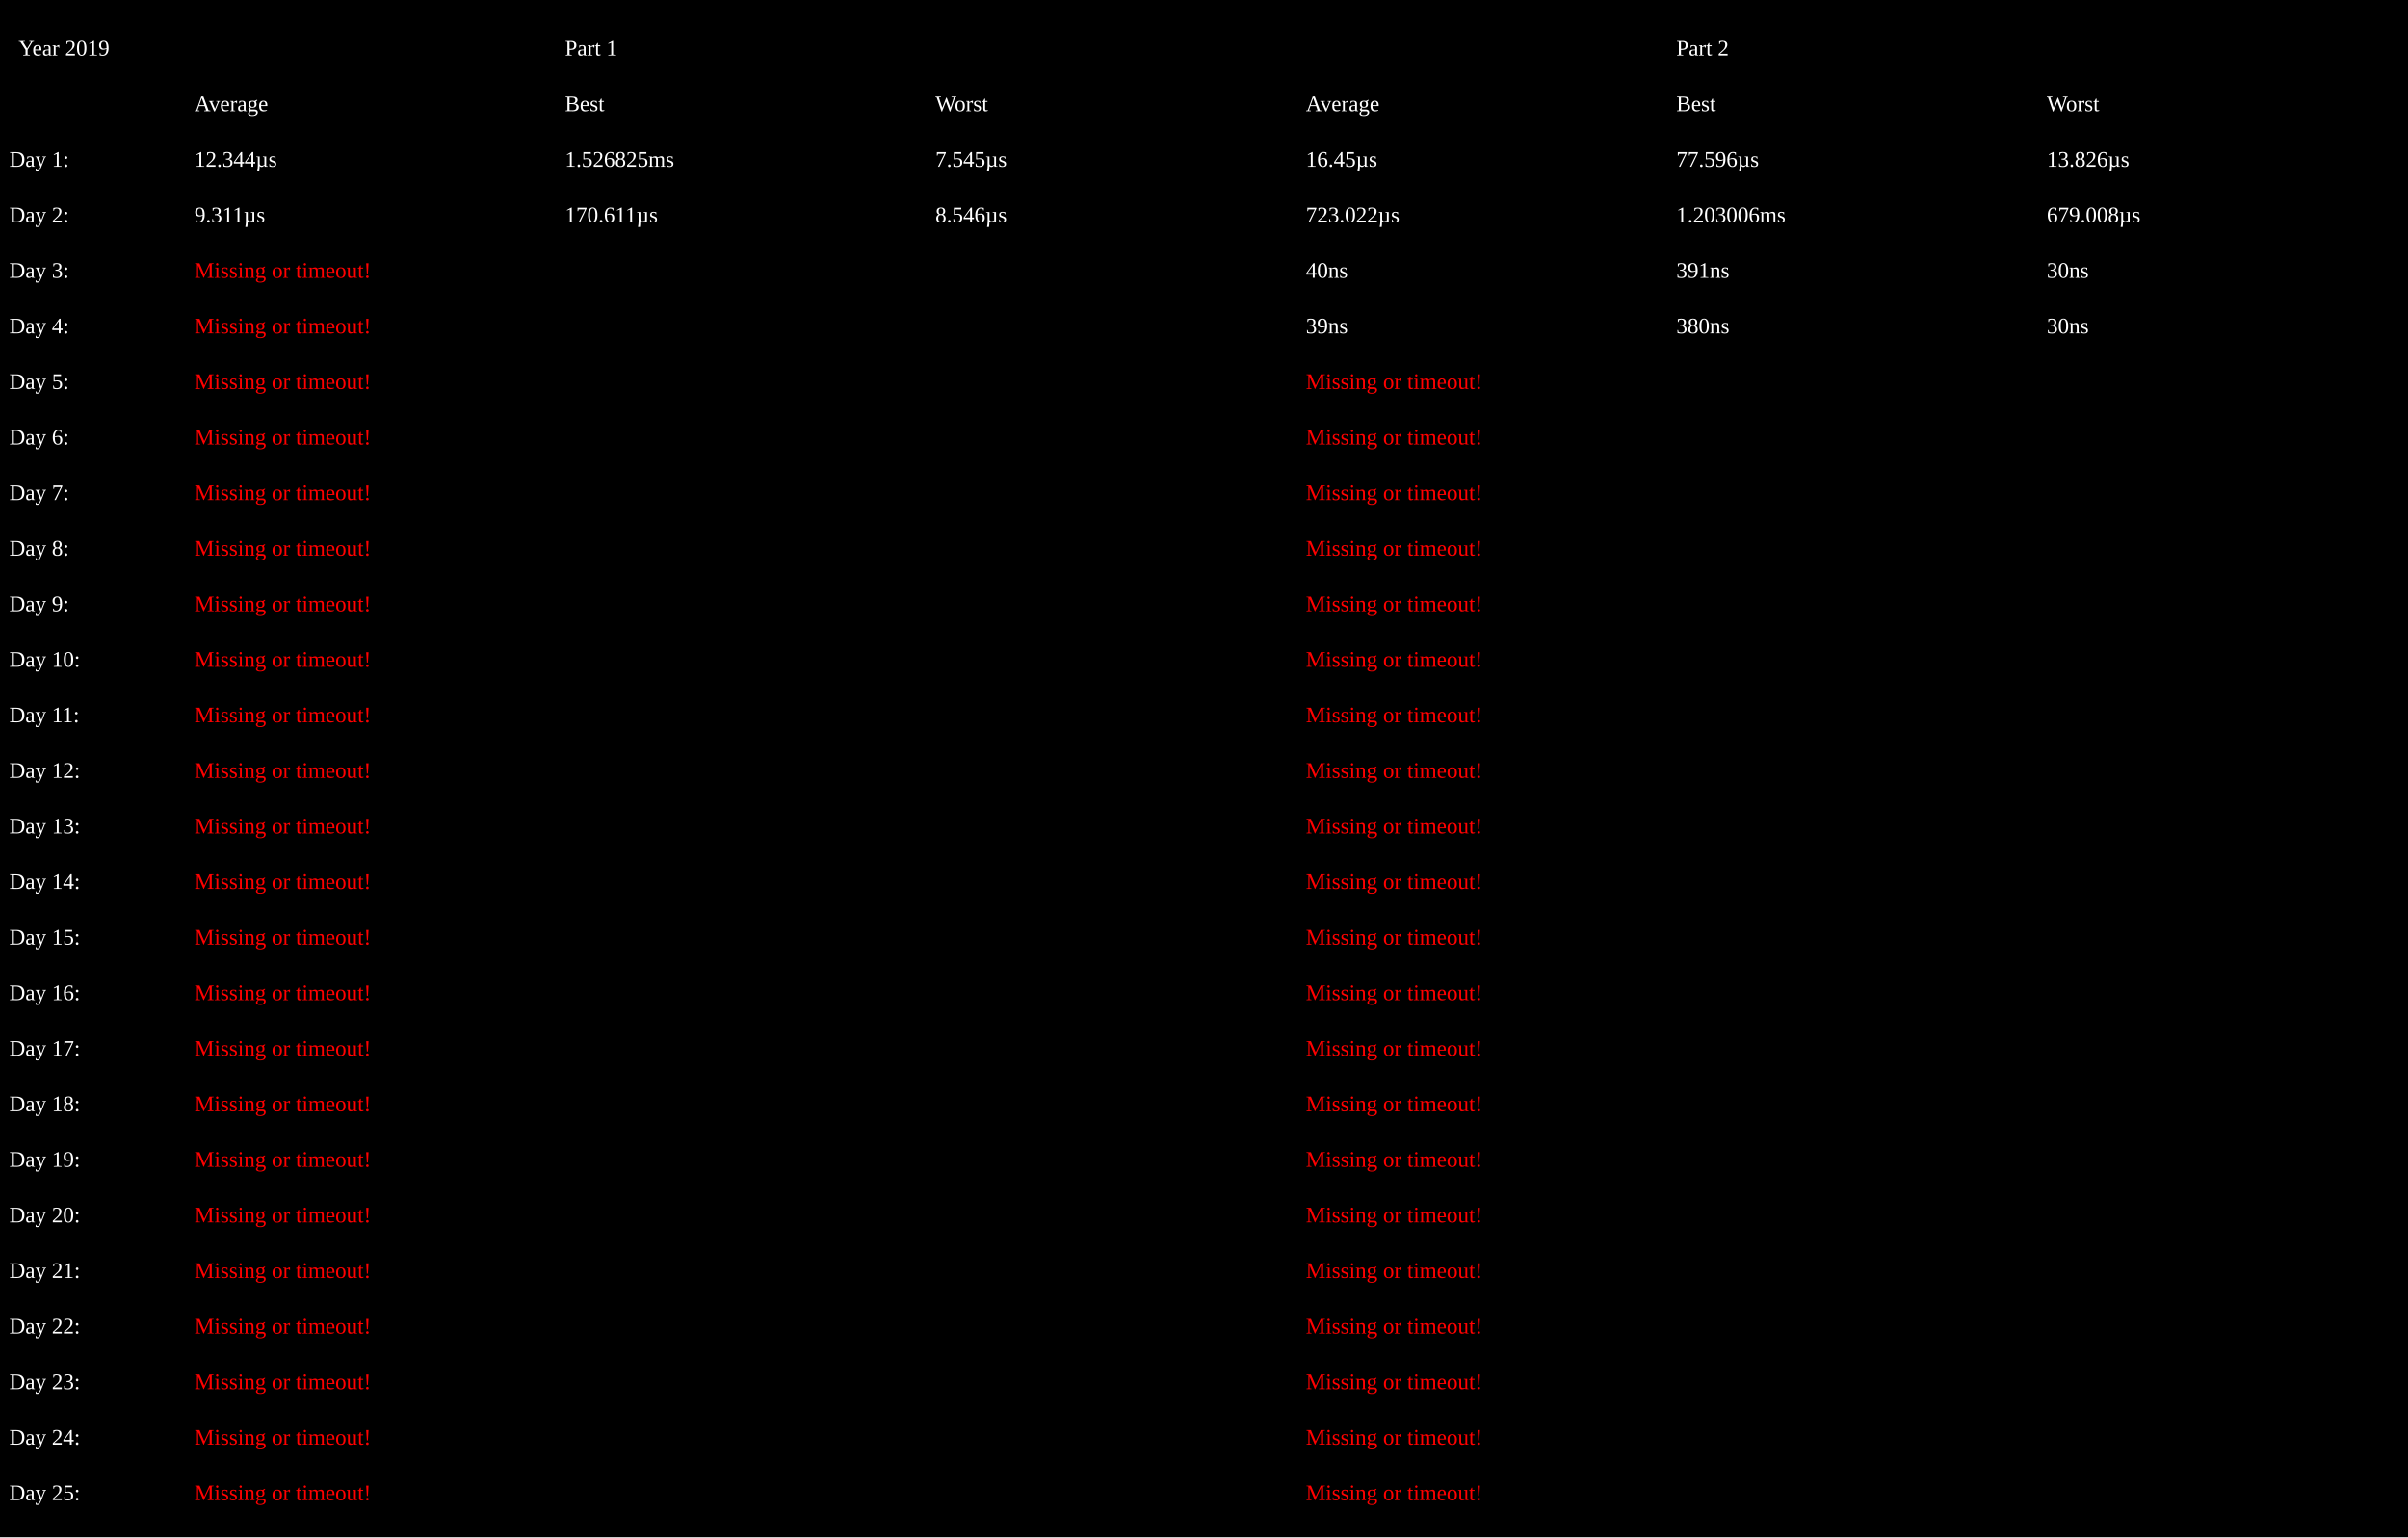
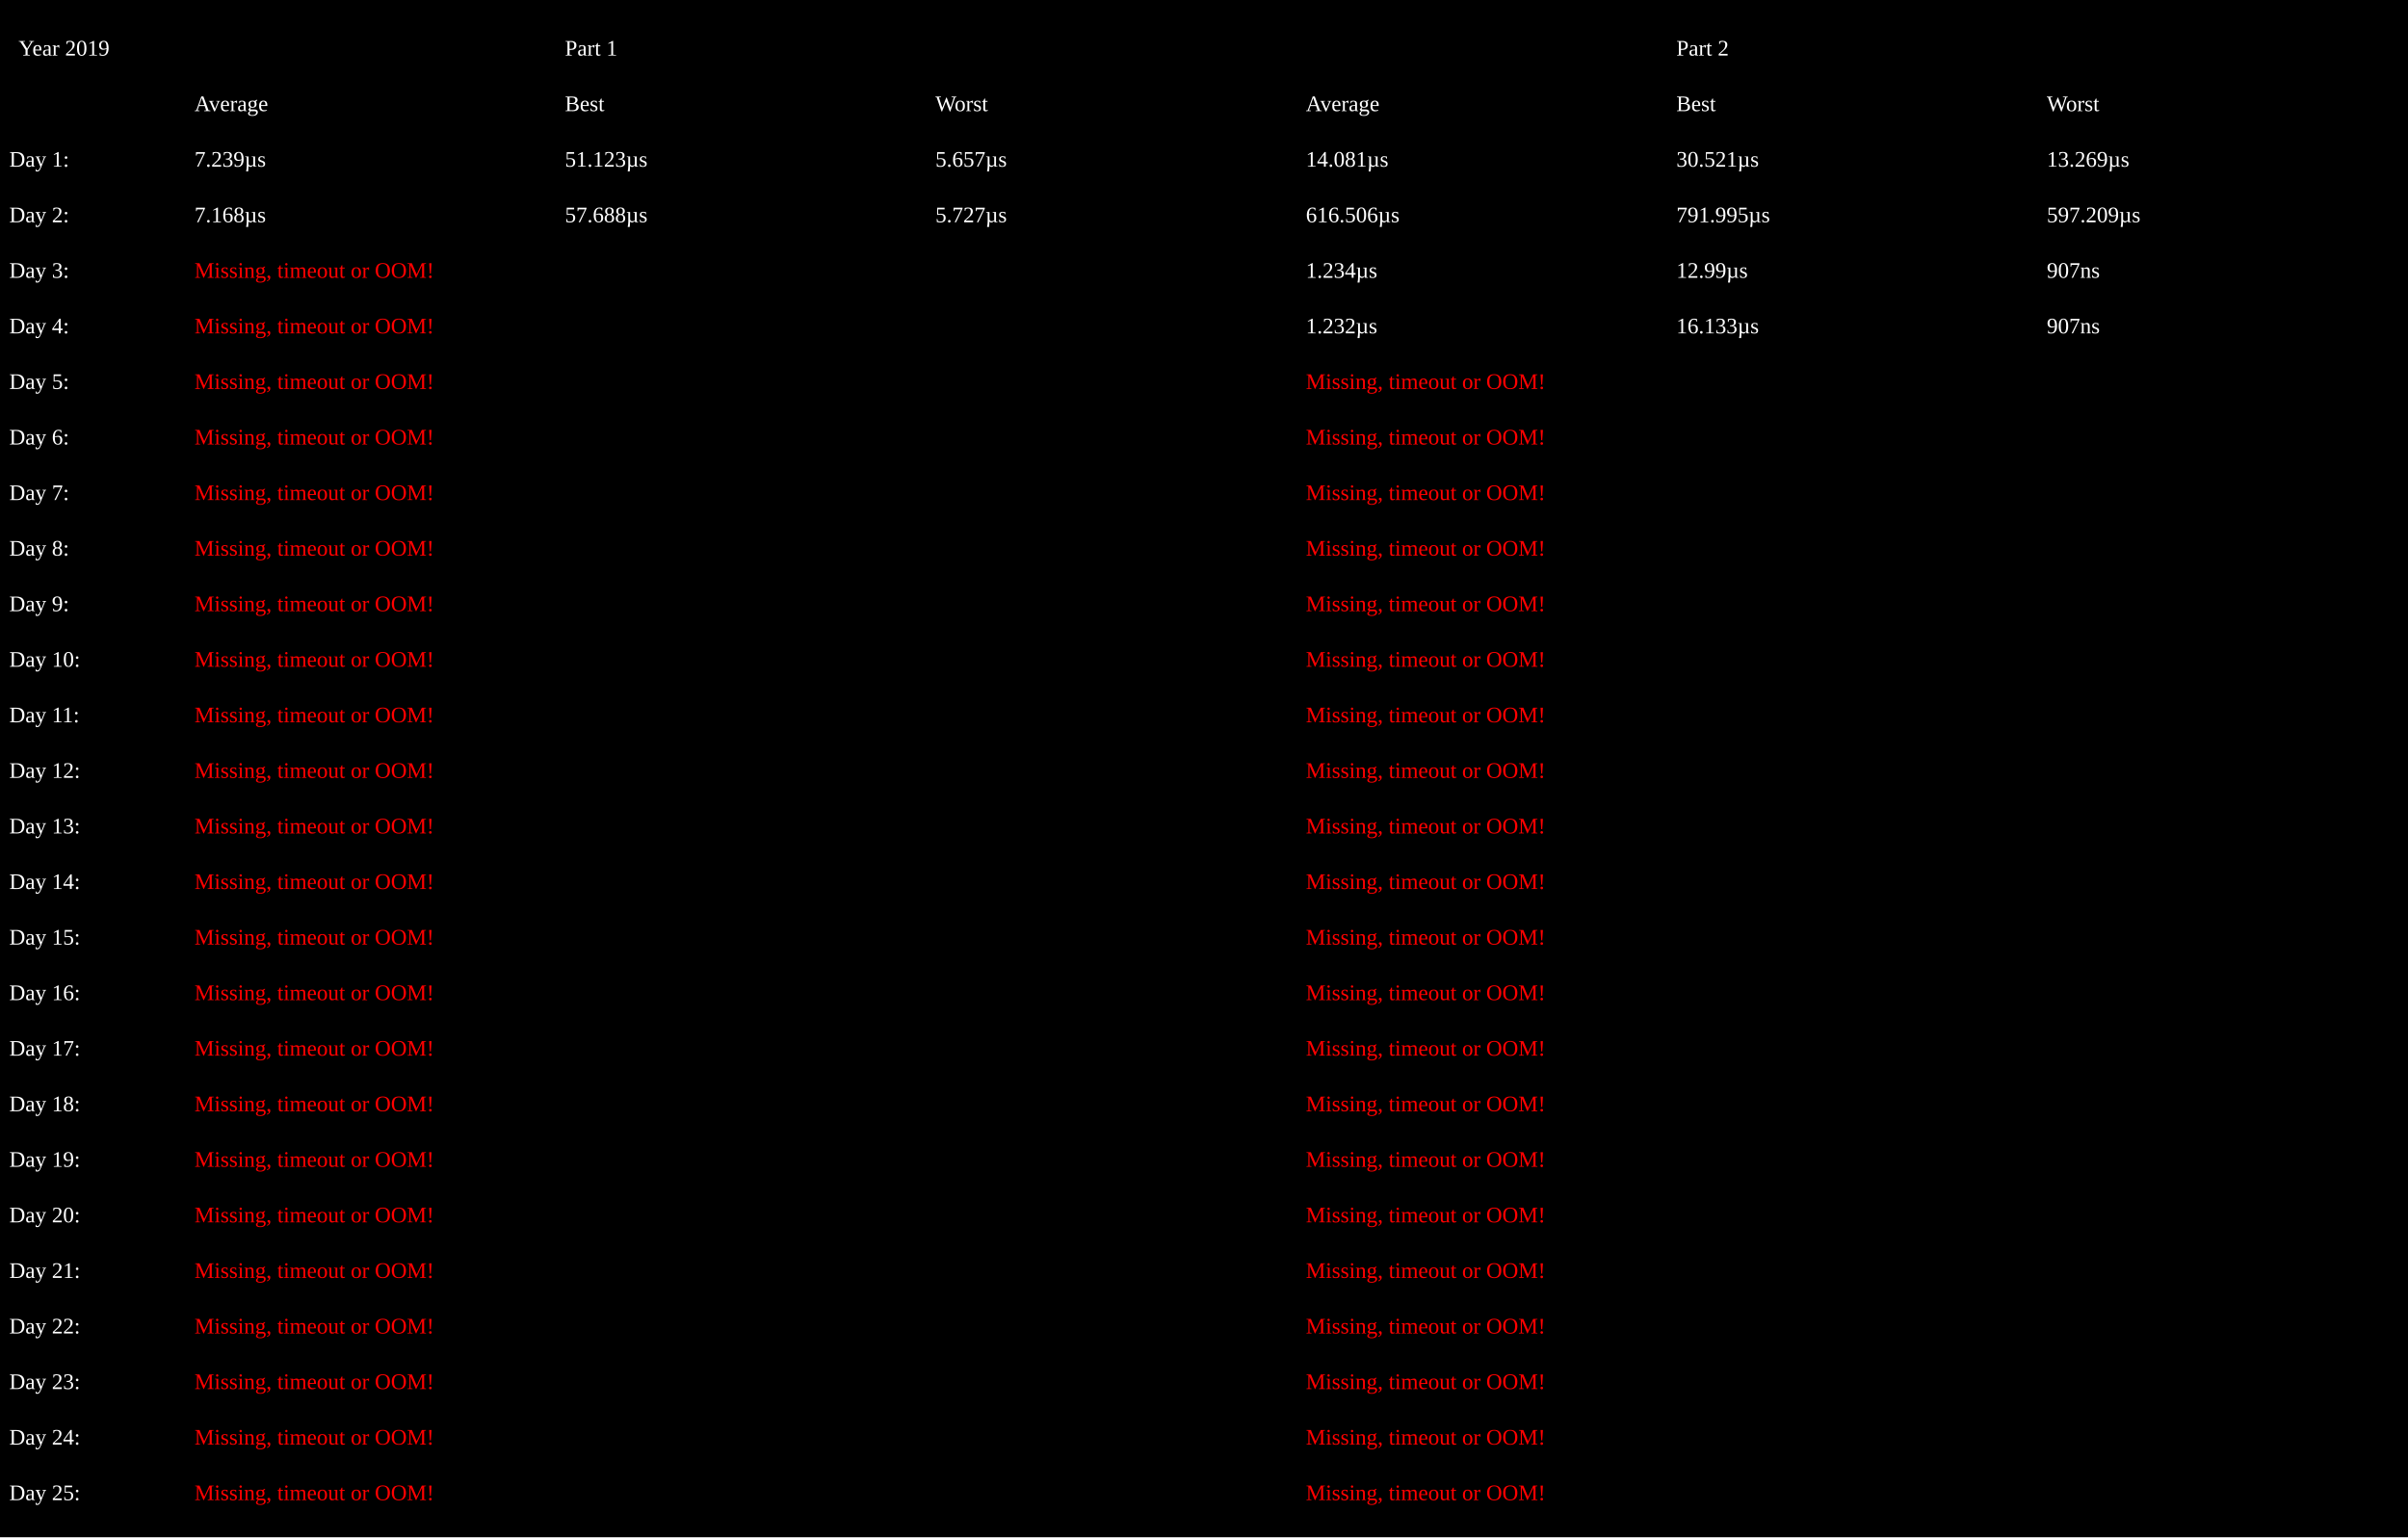
<svg xmlns="http://www.w3.org/2000/svg" height="830" width="1300">
  <rect width="100%" height="100%" fill="%230D1117" />
  <text x="10" y="30" fill="white">Year 2019</text>
  <text x="305" y="30" fill="white">Part 1</text>
  <text x="905" y="30" fill="white">Part 2</text>
  <text x="105" y="60" fill="white">Average</text>
  <text x="305" y="60" fill="white">Best</text>
  <text x="505" y="60" fill="white">Worst</text>
  <text x="705" y="60" fill="white">Average</text>
  <text x="905" y="60" fill="white">Best</text>
  <text x="1105" y="60" fill="white">Worst</text>
  <text x="5" y="90" fill="white">Day 1:</text>
-   <text x="105" y="90" fill="white">12.344µs</text>
-   <text x="305" y="90" fill="white">1.526825ms</text>
-   <text x="505" y="90" fill="white">7.545µs</text>
-   <text x="705" y="90" fill="white">16.45µs</text>
-   <text x="905" y="90" fill="white">77.596µs</text>
-   <text x="1105" y="90" fill="white">13.826µs</text>
+   <text x="105" y="90" fill="white">7.239µs</text>
+   <text x="305" y="90" fill="white">51.123µs</text>
+   <text x="505" y="90" fill="white">5.657µs</text>
+   <text x="705" y="90" fill="white">14.081µs</text>
+   <text x="905" y="90" fill="white">30.521µs</text>
+   <text x="1105" y="90" fill="white">13.269µs</text>
  <text x="5" y="120" fill="white">Day 2:</text>
-   <text x="105" y="120" fill="white">9.311µs</text>
-   <text x="305" y="120" fill="white">170.611µs</text>
-   <text x="505" y="120" fill="white">8.546µs</text>
-   <text x="705" y="120" fill="white">723.022µs</text>
-   <text x="905" y="120" fill="white">1.203006ms</text>
-   <text x="1105" y="120" fill="white">679.008µs</text>
+   <text x="105" y="120" fill="white">7.168µs</text>
+   <text x="305" y="120" fill="white">57.688µs</text>
+   <text x="505" y="120" fill="white">5.727µs</text>
+   <text x="705" y="120" fill="white">616.506µs</text>
+   <text x="905" y="120" fill="white">791.995µs</text>
+   <text x="1105" y="120" fill="white">597.209µs</text>
  <text x="5" y="150" fill="white">Day 3:</text>
-   <text x="105" y="150" fill="red">Missing or timeout!</text>
-   <text x="705" y="150" fill="white">40ns</text>
-   <text x="905" y="150" fill="white">391ns</text>
-   <text x="1105" y="150" fill="white">30ns</text>
+   <text x="105" y="150" fill="red">Missing, timeout or OOM!</text>
+   <text x="705" y="150" fill="white">1.234µs</text>
+   <text x="905" y="150" fill="white">12.99µs</text>
+   <text x="1105" y="150" fill="white">907ns</text>
  <text x="5" y="180" fill="white">Day 4:</text>
-   <text x="105" y="180" fill="red">Missing or timeout!</text>
-   <text x="705" y="180" fill="white">39ns</text>
-   <text x="905" y="180" fill="white">380ns</text>
-   <text x="1105" y="180" fill="white">30ns</text>
+   <text x="105" y="180" fill="red">Missing, timeout or OOM!</text>
+   <text x="705" y="180" fill="white">1.232µs</text>
+   <text x="905" y="180" fill="white">16.133µs</text>
+   <text x="1105" y="180" fill="white">907ns</text>
  <text x="5" y="210" fill="white">Day 5:</text>
-   <text x="105" y="210" fill="red">Missing or timeout!</text>
-   <text x="705" y="210" fill="red">Missing or timeout!</text>
+   <text x="105" y="210" fill="red">Missing, timeout or OOM!</text>
+   <text x="705" y="210" fill="red">Missing, timeout or OOM!</text>
  <text x="5" y="240" fill="white">Day 6:</text>
-   <text x="105" y="240" fill="red">Missing or timeout!</text>
-   <text x="705" y="240" fill="red">Missing or timeout!</text>
+   <text x="105" y="240" fill="red">Missing, timeout or OOM!</text>
+   <text x="705" y="240" fill="red">Missing, timeout or OOM!</text>
  <text x="5" y="270" fill="white">Day 7:</text>
-   <text x="105" y="270" fill="red">Missing or timeout!</text>
-   <text x="705" y="270" fill="red">Missing or timeout!</text>
+   <text x="105" y="270" fill="red">Missing, timeout or OOM!</text>
+   <text x="705" y="270" fill="red">Missing, timeout or OOM!</text>
  <text x="5" y="300" fill="white">Day 8:</text>
-   <text x="105" y="300" fill="red">Missing or timeout!</text>
-   <text x="705" y="300" fill="red">Missing or timeout!</text>
+   <text x="105" y="300" fill="red">Missing, timeout or OOM!</text>
+   <text x="705" y="300" fill="red">Missing, timeout or OOM!</text>
  <text x="5" y="330" fill="white">Day 9:</text>
-   <text x="105" y="330" fill="red">Missing or timeout!</text>
-   <text x="705" y="330" fill="red">Missing or timeout!</text>
+   <text x="105" y="330" fill="red">Missing, timeout or OOM!</text>
+   <text x="705" y="330" fill="red">Missing, timeout or OOM!</text>
  <text x="5" y="360" fill="white">Day 10:</text>
-   <text x="105" y="360" fill="red">Missing or timeout!</text>
-   <text x="705" y="360" fill="red">Missing or timeout!</text>
+   <text x="105" y="360" fill="red">Missing, timeout or OOM!</text>
+   <text x="705" y="360" fill="red">Missing, timeout or OOM!</text>
  <text x="5" y="390" fill="white">Day 11:</text>
-   <text x="105" y="390" fill="red">Missing or timeout!</text>
-   <text x="705" y="390" fill="red">Missing or timeout!</text>
+   <text x="105" y="390" fill="red">Missing, timeout or OOM!</text>
+   <text x="705" y="390" fill="red">Missing, timeout or OOM!</text>
  <text x="5" y="420" fill="white">Day 12:</text>
-   <text x="105" y="420" fill="red">Missing or timeout!</text>
-   <text x="705" y="420" fill="red">Missing or timeout!</text>
+   <text x="105" y="420" fill="red">Missing, timeout or OOM!</text>
+   <text x="705" y="420" fill="red">Missing, timeout or OOM!</text>
  <text x="5" y="450" fill="white">Day 13:</text>
-   <text x="105" y="450" fill="red">Missing or timeout!</text>
-   <text x="705" y="450" fill="red">Missing or timeout!</text>
+   <text x="105" y="450" fill="red">Missing, timeout or OOM!</text>
+   <text x="705" y="450" fill="red">Missing, timeout or OOM!</text>
  <text x="5" y="480" fill="white">Day 14:</text>
-   <text x="105" y="480" fill="red">Missing or timeout!</text>
-   <text x="705" y="480" fill="red">Missing or timeout!</text>
+   <text x="105" y="480" fill="red">Missing, timeout or OOM!</text>
+   <text x="705" y="480" fill="red">Missing, timeout or OOM!</text>
  <text x="5" y="510" fill="white">Day 15:</text>
-   <text x="105" y="510" fill="red">Missing or timeout!</text>
-   <text x="705" y="510" fill="red">Missing or timeout!</text>
+   <text x="105" y="510" fill="red">Missing, timeout or OOM!</text>
+   <text x="705" y="510" fill="red">Missing, timeout or OOM!</text>
  <text x="5" y="540" fill="white">Day 16:</text>
-   <text x="105" y="540" fill="red">Missing or timeout!</text>
-   <text x="705" y="540" fill="red">Missing or timeout!</text>
+   <text x="105" y="540" fill="red">Missing, timeout or OOM!</text>
+   <text x="705" y="540" fill="red">Missing, timeout or OOM!</text>
  <text x="5" y="570" fill="white">Day 17:</text>
-   <text x="105" y="570" fill="red">Missing or timeout!</text>
-   <text x="705" y="570" fill="red">Missing or timeout!</text>
+   <text x="105" y="570" fill="red">Missing, timeout or OOM!</text>
+   <text x="705" y="570" fill="red">Missing, timeout or OOM!</text>
  <text x="5" y="600" fill="white">Day 18:</text>
-   <text x="105" y="600" fill="red">Missing or timeout!</text>
-   <text x="705" y="600" fill="red">Missing or timeout!</text>
+   <text x="105" y="600" fill="red">Missing, timeout or OOM!</text>
+   <text x="705" y="600" fill="red">Missing, timeout or OOM!</text>
  <text x="5" y="630" fill="white">Day 19:</text>
-   <text x="105" y="630" fill="red">Missing or timeout!</text>
-   <text x="705" y="630" fill="red">Missing or timeout!</text>
+   <text x="105" y="630" fill="red">Missing, timeout or OOM!</text>
+   <text x="705" y="630" fill="red">Missing, timeout or OOM!</text>
  <text x="5" y="660" fill="white">Day 20:</text>
-   <text x="105" y="660" fill="red">Missing or timeout!</text>
-   <text x="705" y="660" fill="red">Missing or timeout!</text>
+   <text x="105" y="660" fill="red">Missing, timeout or OOM!</text>
+   <text x="705" y="660" fill="red">Missing, timeout or OOM!</text>
  <text x="5" y="690" fill="white">Day 21:</text>
-   <text x="105" y="690" fill="red">Missing or timeout!</text>
-   <text x="705" y="690" fill="red">Missing or timeout!</text>
+   <text x="105" y="690" fill="red">Missing, timeout or OOM!</text>
+   <text x="705" y="690" fill="red">Missing, timeout or OOM!</text>
  <text x="5" y="720" fill="white">Day 22:</text>
-   <text x="105" y="720" fill="red">Missing or timeout!</text>
-   <text x="705" y="720" fill="red">Missing or timeout!</text>
+   <text x="105" y="720" fill="red">Missing, timeout or OOM!</text>
+   <text x="705" y="720" fill="red">Missing, timeout or OOM!</text>
  <text x="5" y="750" fill="white">Day 23:</text>
-   <text x="105" y="750" fill="red">Missing or timeout!</text>
-   <text x="705" y="750" fill="red">Missing or timeout!</text>
+   <text x="105" y="750" fill="red">Missing, timeout or OOM!</text>
+   <text x="705" y="750" fill="red">Missing, timeout or OOM!</text>
  <text x="5" y="780" fill="white">Day 24:</text>
-   <text x="105" y="780" fill="red">Missing or timeout!</text>
-   <text x="705" y="780" fill="red">Missing or timeout!</text>
+   <text x="105" y="780" fill="red">Missing, timeout or OOM!</text>
+   <text x="705" y="780" fill="red">Missing, timeout or OOM!</text>
  <text x="5" y="810" fill="white">Day 25:</text>
-   <text x="105" y="810" fill="red">Missing or timeout!</text>
-   <text x="705" y="810" fill="red">Missing or timeout!</text>
+   <text x="105" y="810" fill="red">Missing, timeout or OOM!</text>
+   <text x="705" y="810" fill="red">Missing, timeout or OOM!</text>
</svg>
